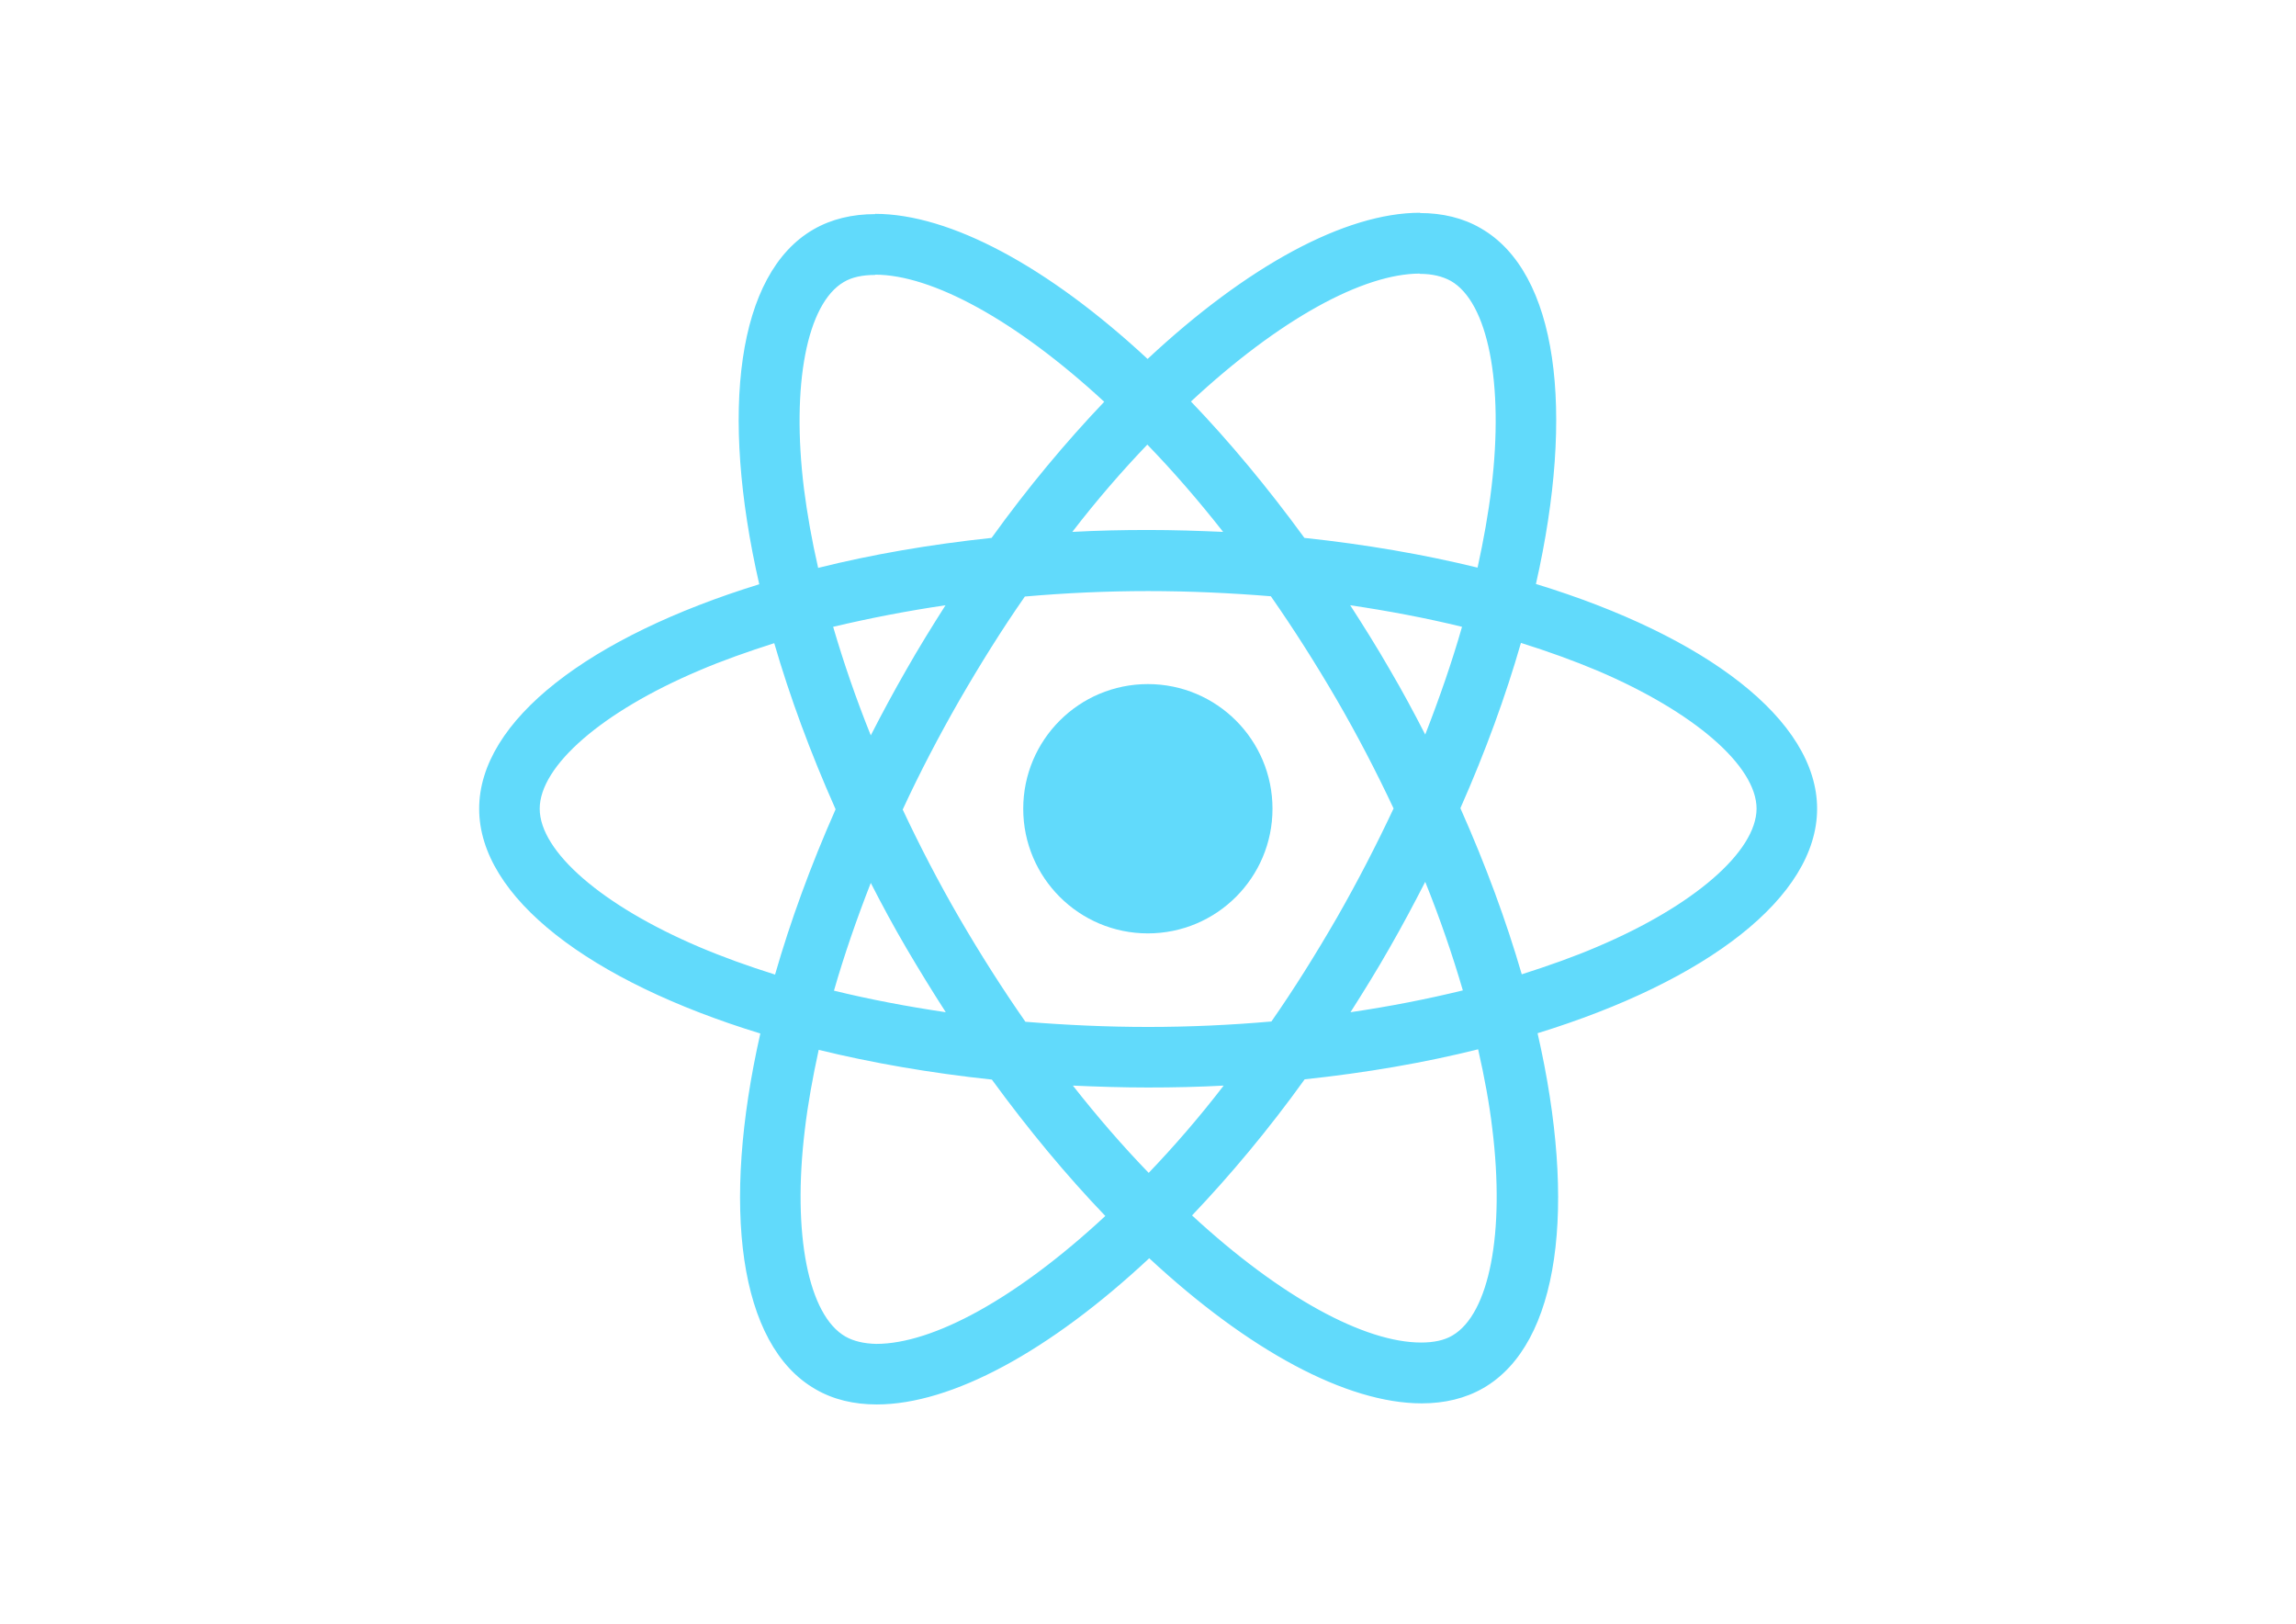
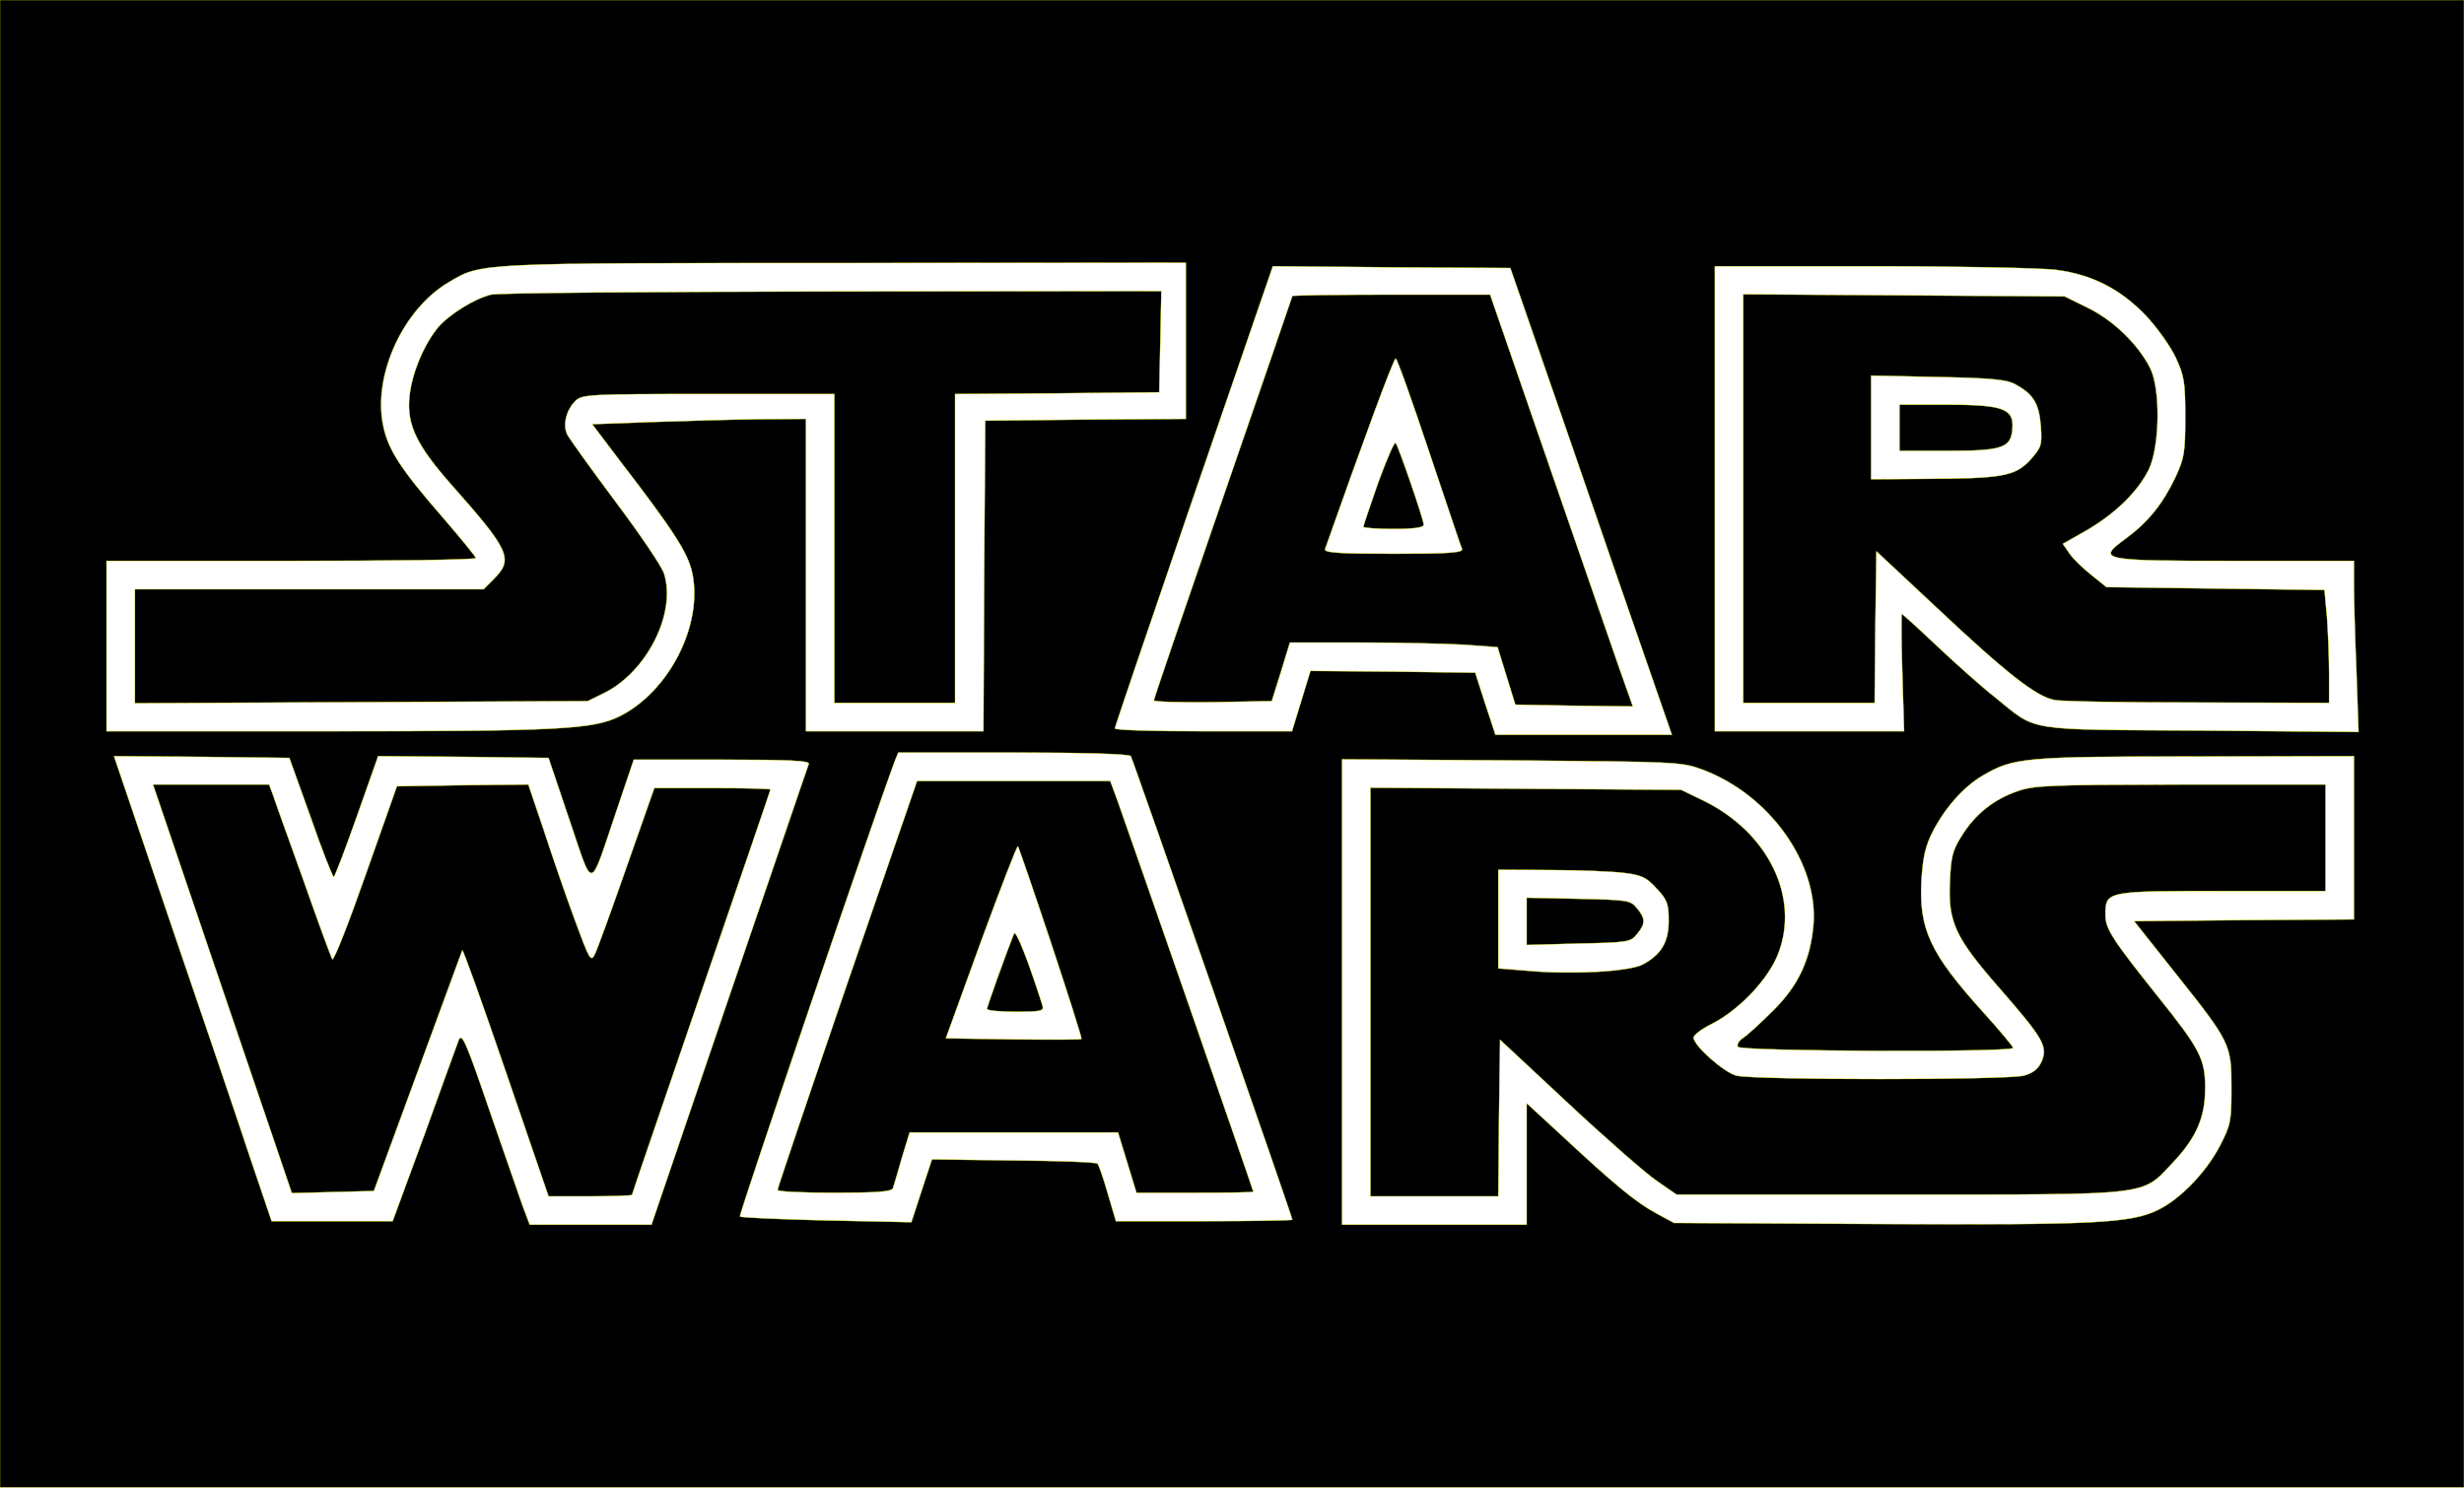
- <svg xmlns="http://www.w3.org/2000/svg" viewBox="0 0 841.9 595.3">
-   <g fill="#61DAFB">
-     <path d="M666.3 296.5c0-32.5-40.7-63.3-103.1-82.4 14.4-63.6 8-114.2-20.2-130.4-6.5-3.8-14.1-5.6-22.4-5.6v22.3c4.6 0 8.3.9 11.4 2.6 13.6 7.8 19.5 37.5 14.9 75.7-1.1 9.4-2.9 19.3-5.1 29.4-19.6-4.8-41-8.5-63.5-10.9-13.5-18.5-27.5-35.3-41.6-50 32.6-30.3 63.2-46.9 84-46.9V78c-27.5 0-63.5 19.6-99.9 53.6-36.4-33.8-72.4-53.2-99.9-53.2v22.3c20.7 0 51.4 16.5 84 46.6-14 14.7-28 31.4-41.3 49.9-22.6 2.4-44 6.1-63.6 11-2.3-10-4-19.7-5.2-29-4.7-38.2 1.1-67.9 14.6-75.8 3-1.8 6.9-2.6 11.5-2.6V78.5c-8.4 0-16 1.8-22.6 5.6-28.1 16.2-34.4 66.7-19.9 130.1-62.2 19.2-102.7 49.9-102.7 82.3 0 32.5 40.7 63.3 103.1 82.4-14.4 63.6-8 114.2 20.2 130.4 6.5 3.8 14.1 5.6 22.5 5.6 27.5 0 63.5-19.6 99.9-53.6 36.4 33.8 72.4 53.2 99.9 53.2 8.4 0 16-1.8 22.6-5.6 28.1-16.2 34.4-66.7 19.9-130.1 62-19.1 102.5-49.9 102.5-82.3zm-130.2-66.7c-3.7 12.9-8.3 26.2-13.5 39.5-4.1-8-8.4-16-13.1-24-4.6-8-9.5-15.8-14.4-23.4 14.2 2.1 27.9 4.7 41 7.9zm-45.8 106.5c-7.8 13.5-15.8 26.3-24.1 38.2-14.9 1.3-30 2-45.2 2-15.1 0-30.2-.7-45-1.9-8.3-11.9-16.4-24.6-24.2-38-7.6-13.1-14.5-26.4-20.8-39.8 6.2-13.4 13.2-26.8 20.7-39.9 7.8-13.5 15.8-26.3 24.1-38.2 14.9-1.3 30-2 45.2-2 15.1 0 30.2.7 45 1.9 8.3 11.9 16.4 24.6 24.2 38 7.6 13.1 14.5 26.4 20.8 39.8-6.3 13.4-13.2 26.8-20.7 39.9zm32.3-13c5.4 13.4 10 26.8 13.8 39.8-13.1 3.2-26.9 5.9-41.2 8 4.9-7.7 9.8-15.6 14.4-23.7 4.6-8 8.9-16.1 13-24.1zM421.2 430c-9.3-9.6-18.6-20.3-27.8-32 9 .4 18.2.7 27.5.7 9.4 0 18.7-.2 27.8-.7-9 11.7-18.3 22.4-27.5 32zm-74.4-58.9c-14.2-2.1-27.9-4.7-41-7.9 3.7-12.9 8.3-26.2 13.5-39.5 4.1 8 8.4 16 13.1 24 4.7 8 9.5 15.8 14.4 23.4zM420.7 163c9.3 9.6 18.6 20.3 27.8 32-9-.4-18.2-.7-27.5-.7-9.4 0-18.7.2-27.8.7 9-11.7 18.3-22.4 27.5-32zm-74 58.9c-4.9 7.7-9.8 15.6-14.4 23.7-4.6 8-8.9 16-13 24-5.4-13.4-10-26.8-13.8-39.8 13.1-3.1 26.9-5.8 41.2-7.9zm-90.5 125.2c-35.4-15.1-58.3-34.9-58.3-50.6 0-15.7 22.9-35.6 58.3-50.6 8.6-3.7 18-7 27.7-10.1 5.7 19.6 13.2 40 22.5 60.9-9.2 20.8-16.6 41.1-22.2 60.6-9.9-3.1-19.3-6.5-28-10.2zM310 490c-13.6-7.8-19.5-37.5-14.9-75.7 1.1-9.4 2.9-19.3 5.1-29.4 19.6 4.8 41 8.5 63.5 10.9 13.5 18.5 27.5 35.3 41.6 50-32.6 30.3-63.2 46.9-84 46.9-4.5-.1-8.3-1-11.3-2.7zm237.2-76.2c4.7 38.2-1.1 67.9-14.6 75.8-3 1.8-6.9 2.6-11.5 2.6-20.7 0-51.4-16.5-84-46.6 14-14.7 28-31.4 41.3-49.9 22.6-2.4 44-6.1 63.6-11 2.3 10.1 4.1 19.8 5.2 29.1zm38.5-66.7c-8.6 3.7-18 7-27.7 10.1-5.7-19.6-13.2-40-22.5-60.9 9.2-20.8 16.6-41.1 22.2-60.6 9.9 3.1 19.3 6.5 28.1 10.2 35.4 15.1 58.3 34.9 58.3 50.6-.1 15.7-23 35.6-58.4 50.6zM320.8 78.4z" />
-     <circle cx="420.9" cy="296.5" r="45.7" />
-     <path d="M520.5 78.1z" />
+ <svg xmlns="http://www.w3.org/2000/svg" version="1.0" width="694pt" height="419pt" viewBox="0 0 694 419" preserveAspectRatio="xMidYMid meet">
+   <g transform="translate(0,419) scale(0.1,-0.1)" fill="#000000" stroke="yellow">
+     <path d="M0 2095 l0 -2095 3470 0 3470 0 0 2095 0 2095 -3470 0 -3470 0 0 -2095z m3340 1135 l0 -220 -282 -2 -283 -3 -3 -437 -2 -438 -250 0 -250 0 0 440 0 440 -137 -1 c-76 -1 -212 -5 -302 -8 l-163 -6 78 -103 c153 -199 192 -260 204 -317 30 -145 -64 -331 -203 -402 -76 -38 -167 -43 -834 -43 l-613 0 0 240 0 240 520 0 c286 0 520 3 520 8 0 4 -41 54 -91 112 -121 139 -156 193 -170 262 -29 142 57 328 185 403 93 55 72 54 1114 54 l962 1 0 -220z m1082 -280 c92 -267 194 -563 227 -657 l60 -173 -248 0 -249 0 -29 88 -28 87 -232 3 -232 2 -26 -85 -26 -85 -250 0 c-137 0 -249 3 -249 8 0 4 100 298 222 654 l223 648 334 -3 335 -2 168 -485z m1368 480 c102 -13 182 -54 254 -129 31 -33 69 -86 84 -118 24 -52 27 -69 27 -168 0 -99 -3 -116 -27 -168 -36 -76 -77 -127 -139 -173 -85 -62 -77 -64 307 -64 l334 0 0 -67 c0 -38 3 -146 7 -241 l6 -174 -444 4 c-503 3 -459 -4 -579 93 -36 28 -109 93 -162 143 -54 51 -99 92 -101 92 -2 0 -2 -74 1 -165 l5 -165 -267 0 -266 0 0 655 0 655 443 0 c243 0 476 -5 517 -10z m-2605 -1370 c6 -10 455 -1298 455 -1306 0 -2 -112 -4 -249 -4 l-248 0 -23 78 c-12 42 -25 80 -29 84 -3 4 -109 8 -236 9 l-230 3 -29 -88 -29 -89 -239 5 c-131 3 -241 8 -244 11 -4 4 383 1142 437 1285 l9 22 324 0 c202 0 327 -4 331 -10z m-2310 -172 c32 -93 62 -168 65 -168 3 0 32 77 65 170 l60 170 240 -2 240 -3 59 -175 c69 -202 54 -205 133 28 l48 142 249 0 c194 0 247 -3 244 -12 -3 -7 -103 -302 -224 -655 l-219 -643 -172 0 -171 0 -16 42 c-9 24 -51 147 -95 273 -68 199 -80 227 -89 205 -5 -14 -49 -134 -97 -268 l-89 -242 -170 0 -171 0 -62 183 c-33 100 -133 395 -222 655 l-160 472 247 -2 247 -3 60 -167z m5755 -58 l0 -230 -310 -2 -309 -3 115 -145 c157 -197 159 -202 159 -325 0 -94 -2 -104 -33 -164 -39 -74 -112 -150 -175 -180 -76 -37 -182 -42 -788 -39 l-574 3 -50 27 c-56 30 -118 81 -264 217 l-101 93 0 -171 0 -171 -260 0 -260 0 0 656 0 655 478 -3 c466 -4 478 -4 537 -26 188 -70 325 -262 313 -434 -8 -99 -41 -172 -112 -243 -34 -34 -72 -69 -85 -78 -13 -8 -20 -20 -16 -26 7 -13 775 -16 775 -3 0 4 -37 48 -81 97 -153 169 -185 237 -177 377 4 64 11 95 32 136 34 66 87 126 140 157 87 51 117 54 599 54 l447 1 0 -230z" />
+     <path d="M1383 3360 c-46 -11 -117 -55 -149 -92 -41 -50 -75 -132 -81 -198 -7 -77 21 -135 118 -245 165 -186 176 -210 120 -266 l-29 -29 -491 0 -491 0 0 -161 0 -160 638 3 637 3 47 23 c121 60 204 227 168 337 -7 21 -69 112 -138 204 -68 91 -129 176 -135 188 -12 27 -2 68 23 93 19 19 35 20 375 20 l355 0 0 -435 0 -435 170 0 170 0 0 435 0 435 288 2 287 3 3 143 3 142 -928 -1 c-511 -1 -942 -4 -960 -9z" />
+     <path d="M3640 3356 c0 -1 -88 -257 -195 -567 -107 -310 -195 -567 -195 -572 0 -4 75 -6 166 -5 l166 3 26 83 25 82 196 0 c108 0 239 -3 292 -6 l97 -7 25 -81 25 -81 165 -3 166 -2 -38 107 c-21 60 -111 321 -201 581 l-163 472 -279 0 c-153 0 -278 -2 -278 -4z m385 -438 c49 -145 90 -269 93 -275 3 -10 -40 -13 -193 -13 -153 0 -196 3 -193 13 105 298 193 537 199 537 4 0 46 -118 94 -262z" />
+     <path d="M3882 2831 c-23 -66 -42 -122 -42 -125 0 -3 38 -6 85 -6 59 0 85 4 85 12 0 14 -71 220 -79 230 -4 4 -25 -46 -49 -111z" />
+     <path d="M4910 2786 l0 -576 185 0 185 0 2 214 3 213 170 -159 c199 -187 280 -250 332 -260 21 -4 203 -7 406 -7 l367 -1 0 83 c0 46 -3 118 -6 159 l-7 76 -307 4 -307 4 -41 33 c-23 18 -51 45 -62 60 l-20 29 67 38 c82 48 144 109 175 171 31 64 34 226 4 286 -33 66 -103 134 -174 169 l-67 33 -452 3 -453 3 0 -575z m765 322 c52 -28 68 -54 73 -117 4 -56 2 -61 -30 -97 -43 -46 -78 -52 -300 -53 l-148 -1 0 146 0 146 188 -4 c149 -3 193 -7 217 -20z" />
+     <path d="M5350 2985 l0 -65 133 0 c157 0 181 8 185 62 5 57 -26 68 -188 68 l-130 0 0 -65z" />
+     <path d="M2386 1418 c-108 -315 -196 -576 -196 -580 0 -5 72 -8 160 -8 120 0 162 3 165 13 2 6 14 45 25 85 l22 72 294 0 293 0 26 -85 26 -85 165 0 c90 0 164 1 164 3 0 4 -350 1011 -382 1100 l-21 57 -272 0 -272 0 -197 -572z m574 117 c49 -148 88 -270 86 -272 -2 -2 -88 -2 -193 -1 l-189 3 99 273 c55 150 102 271 104 268 2 -2 44 -124 93 -271z" />
+     <path d="M2856 1560 c-22 -55 -76 -206 -76 -212 0 -5 36 -8 81 -8 73 0 80 2 75 18 -41 129 -75 214 -80 202z" />
+     <path d="M586 1523 c86 -252 174 -511 196 -576 l40 -118 116 3 115 3 123 335 c68 184 124 339 126 343 2 4 57 -150 123 -343 l120 -350 118 0 c64 0 117 2 117 4 0 2 88 259 195 571 107 312 195 569 195 571 0 2 -74 4 -164 4 l-163 0 -78 -222 c-43 -123 -83 -234 -90 -247 -11 -22 -15 -14 -57 100 -25 68 -64 181 -87 252 l-43 127 -185 -2 -185 -3 -88 -249 c-48 -137 -90 -244 -94 -238 -4 6 -41 107 -82 224 -42 117 -81 225 -86 241 l-10 27 -164 0 -163 0 155 -457z" />
+     <path d="M5682 1961 c-67 -23 -119 -65 -157 -126 -26 -41 -30 -60 -33 -130 -5 -113 15 -156 139 -298 123 -141 137 -164 120 -206 -10 -22 -23 -33 -50 -41 -47 -13 -764 -13 -811 0 -36 10 -120 85 -120 107 0 7 23 25 52 39 78 40 160 127 187 199 60 158 -29 339 -208 428 l-66 32 -437 3 -438 3 0 -576 0 -575 180 0 180 0 2 221 3 220 193 -180 c106 -99 218 -197 249 -218 l55 -38 627 0 c720 0 681 -5 771 90 67 71 91 128 91 210 0 81 -14 109 -131 255 -130 163 -150 193 -150 233 0 67 2 67 328 67 l292 0 0 150 0 150 -407 0 c-369 -1 -413 -2 -461 -19z m-1108 -230 c50 -6 64 -13 92 -44 30 -32 34 -43 34 -91 0 -60 -21 -95 -73 -123 -39 -20 -196 -29 -321 -18 l-86 7 0 139 0 139 148 -1 c81 0 174 -4 206 -8z" />
+     <path d="M4300 1595 l0 -67 146 4 c139 3 147 4 165 27 24 29 24 43 0 72 -18 23 -26 24 -165 27 l-146 3 0 -66z" />
  </g>
</svg>
